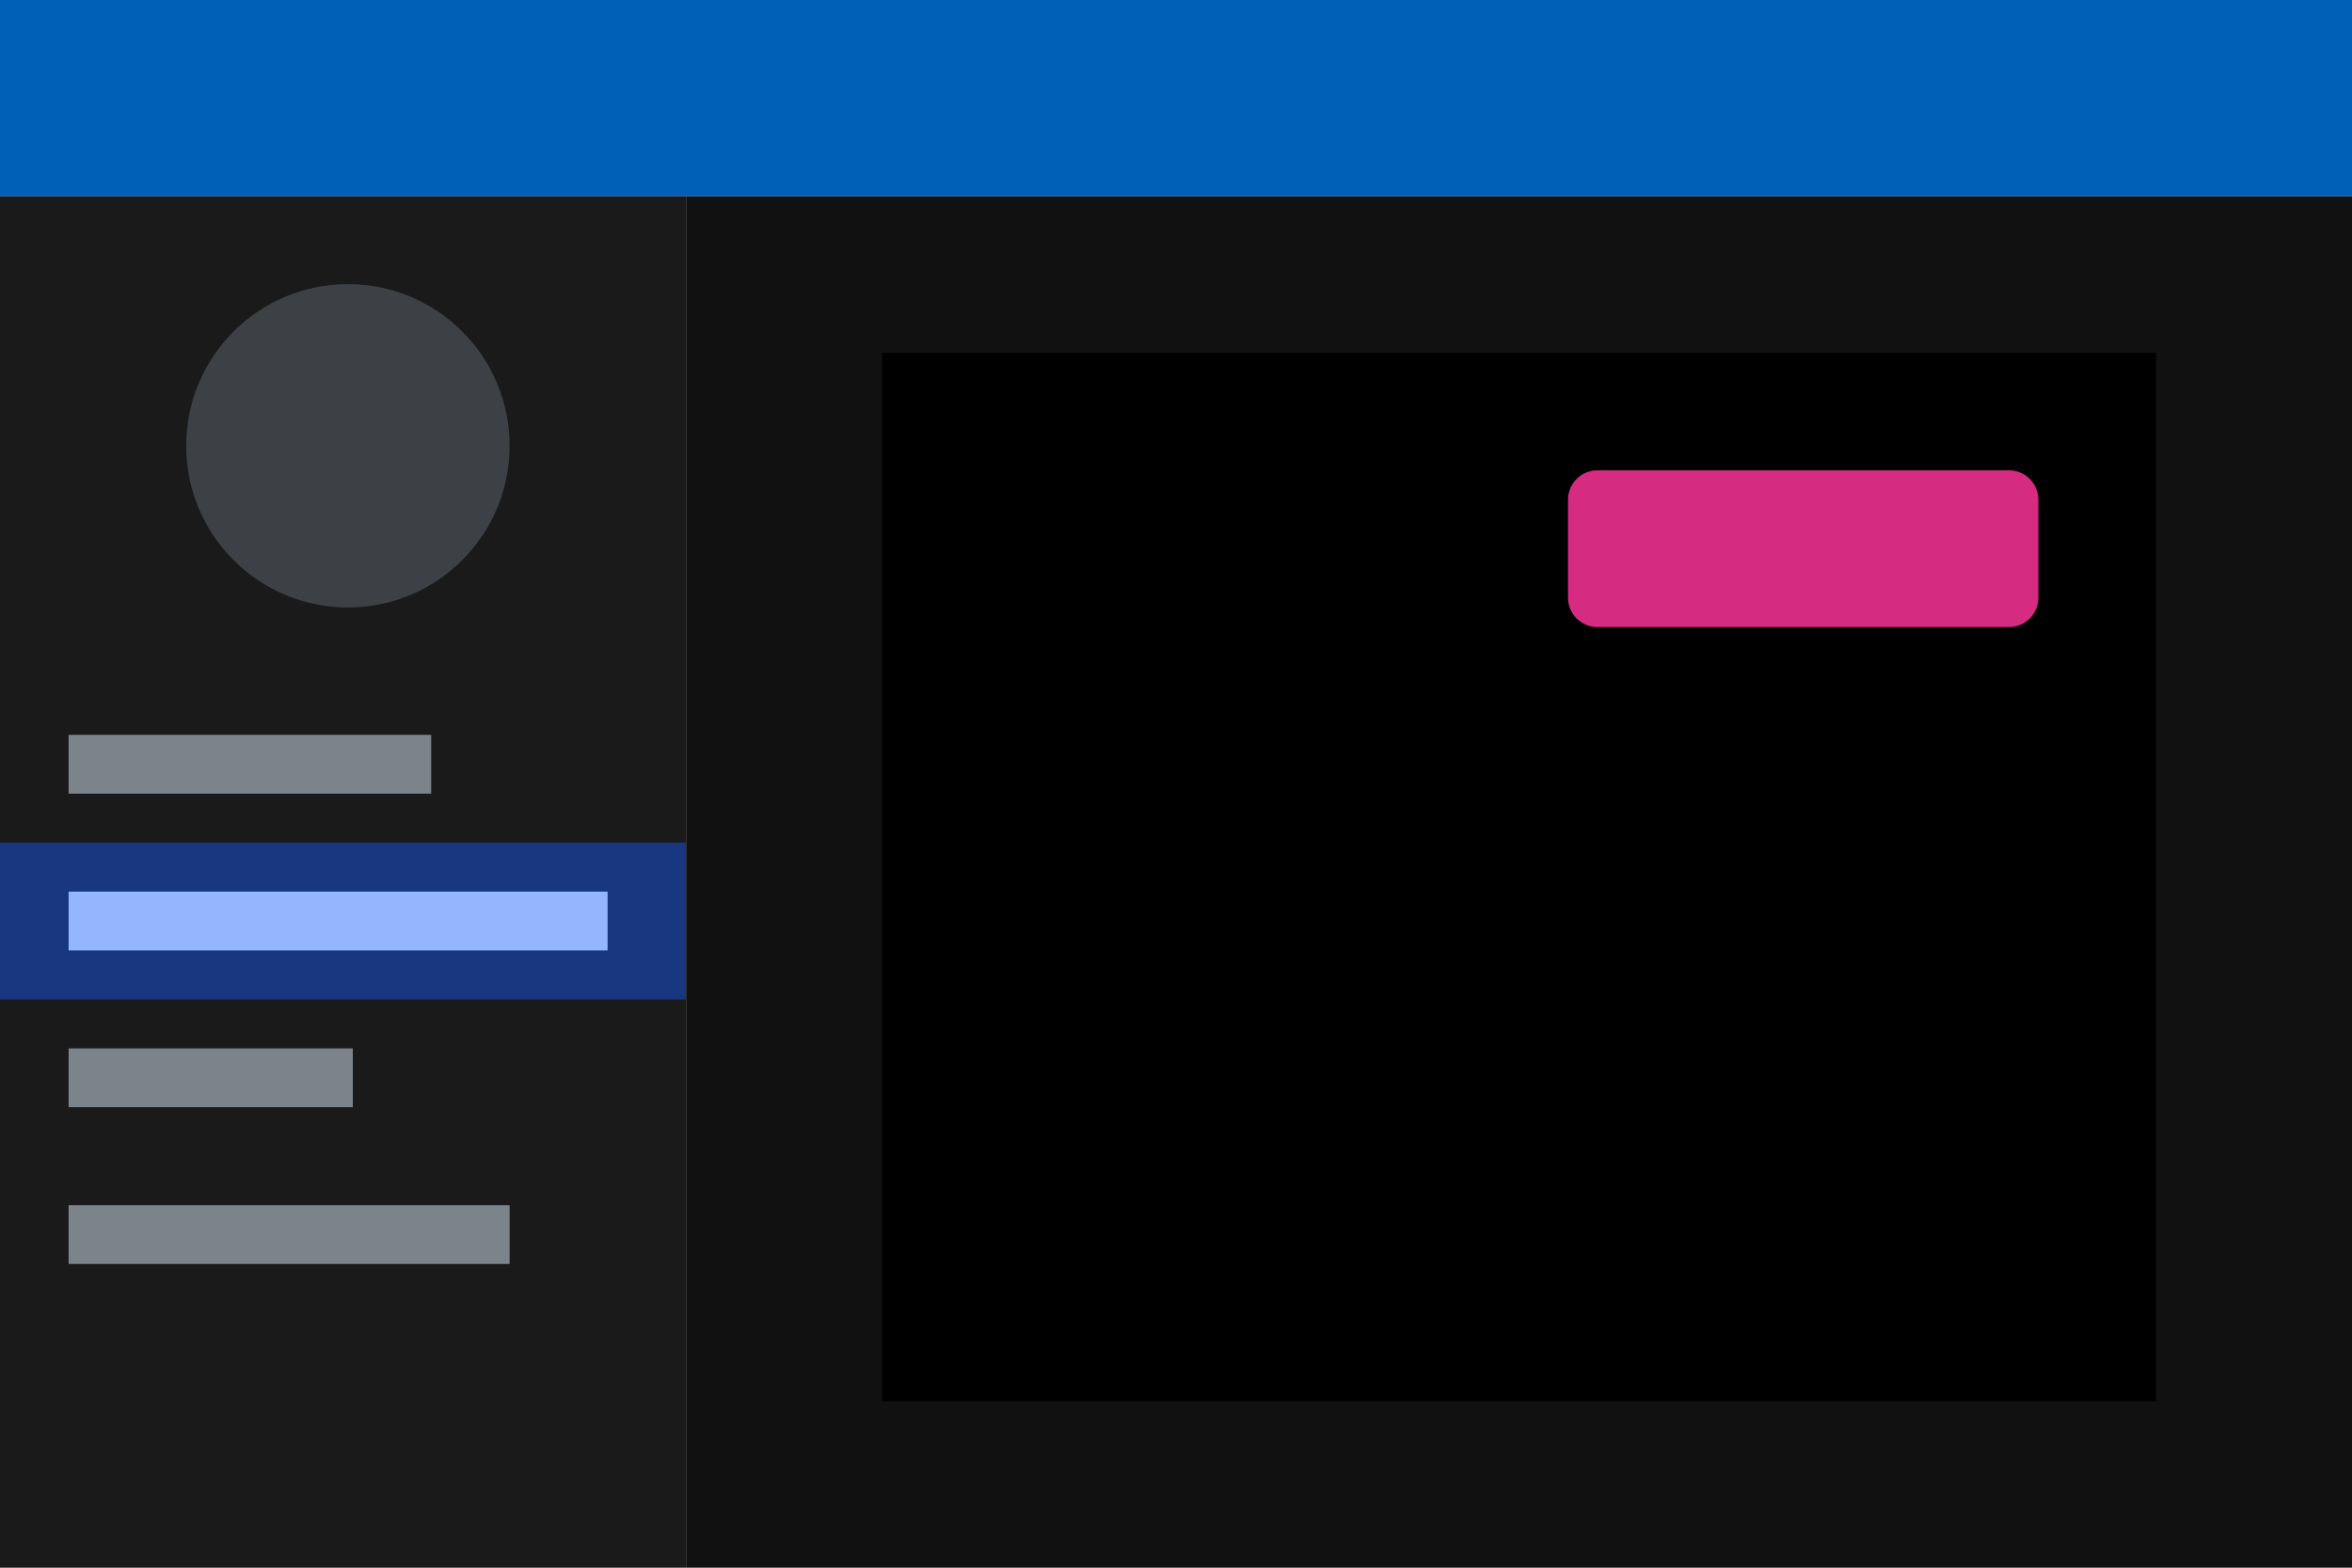
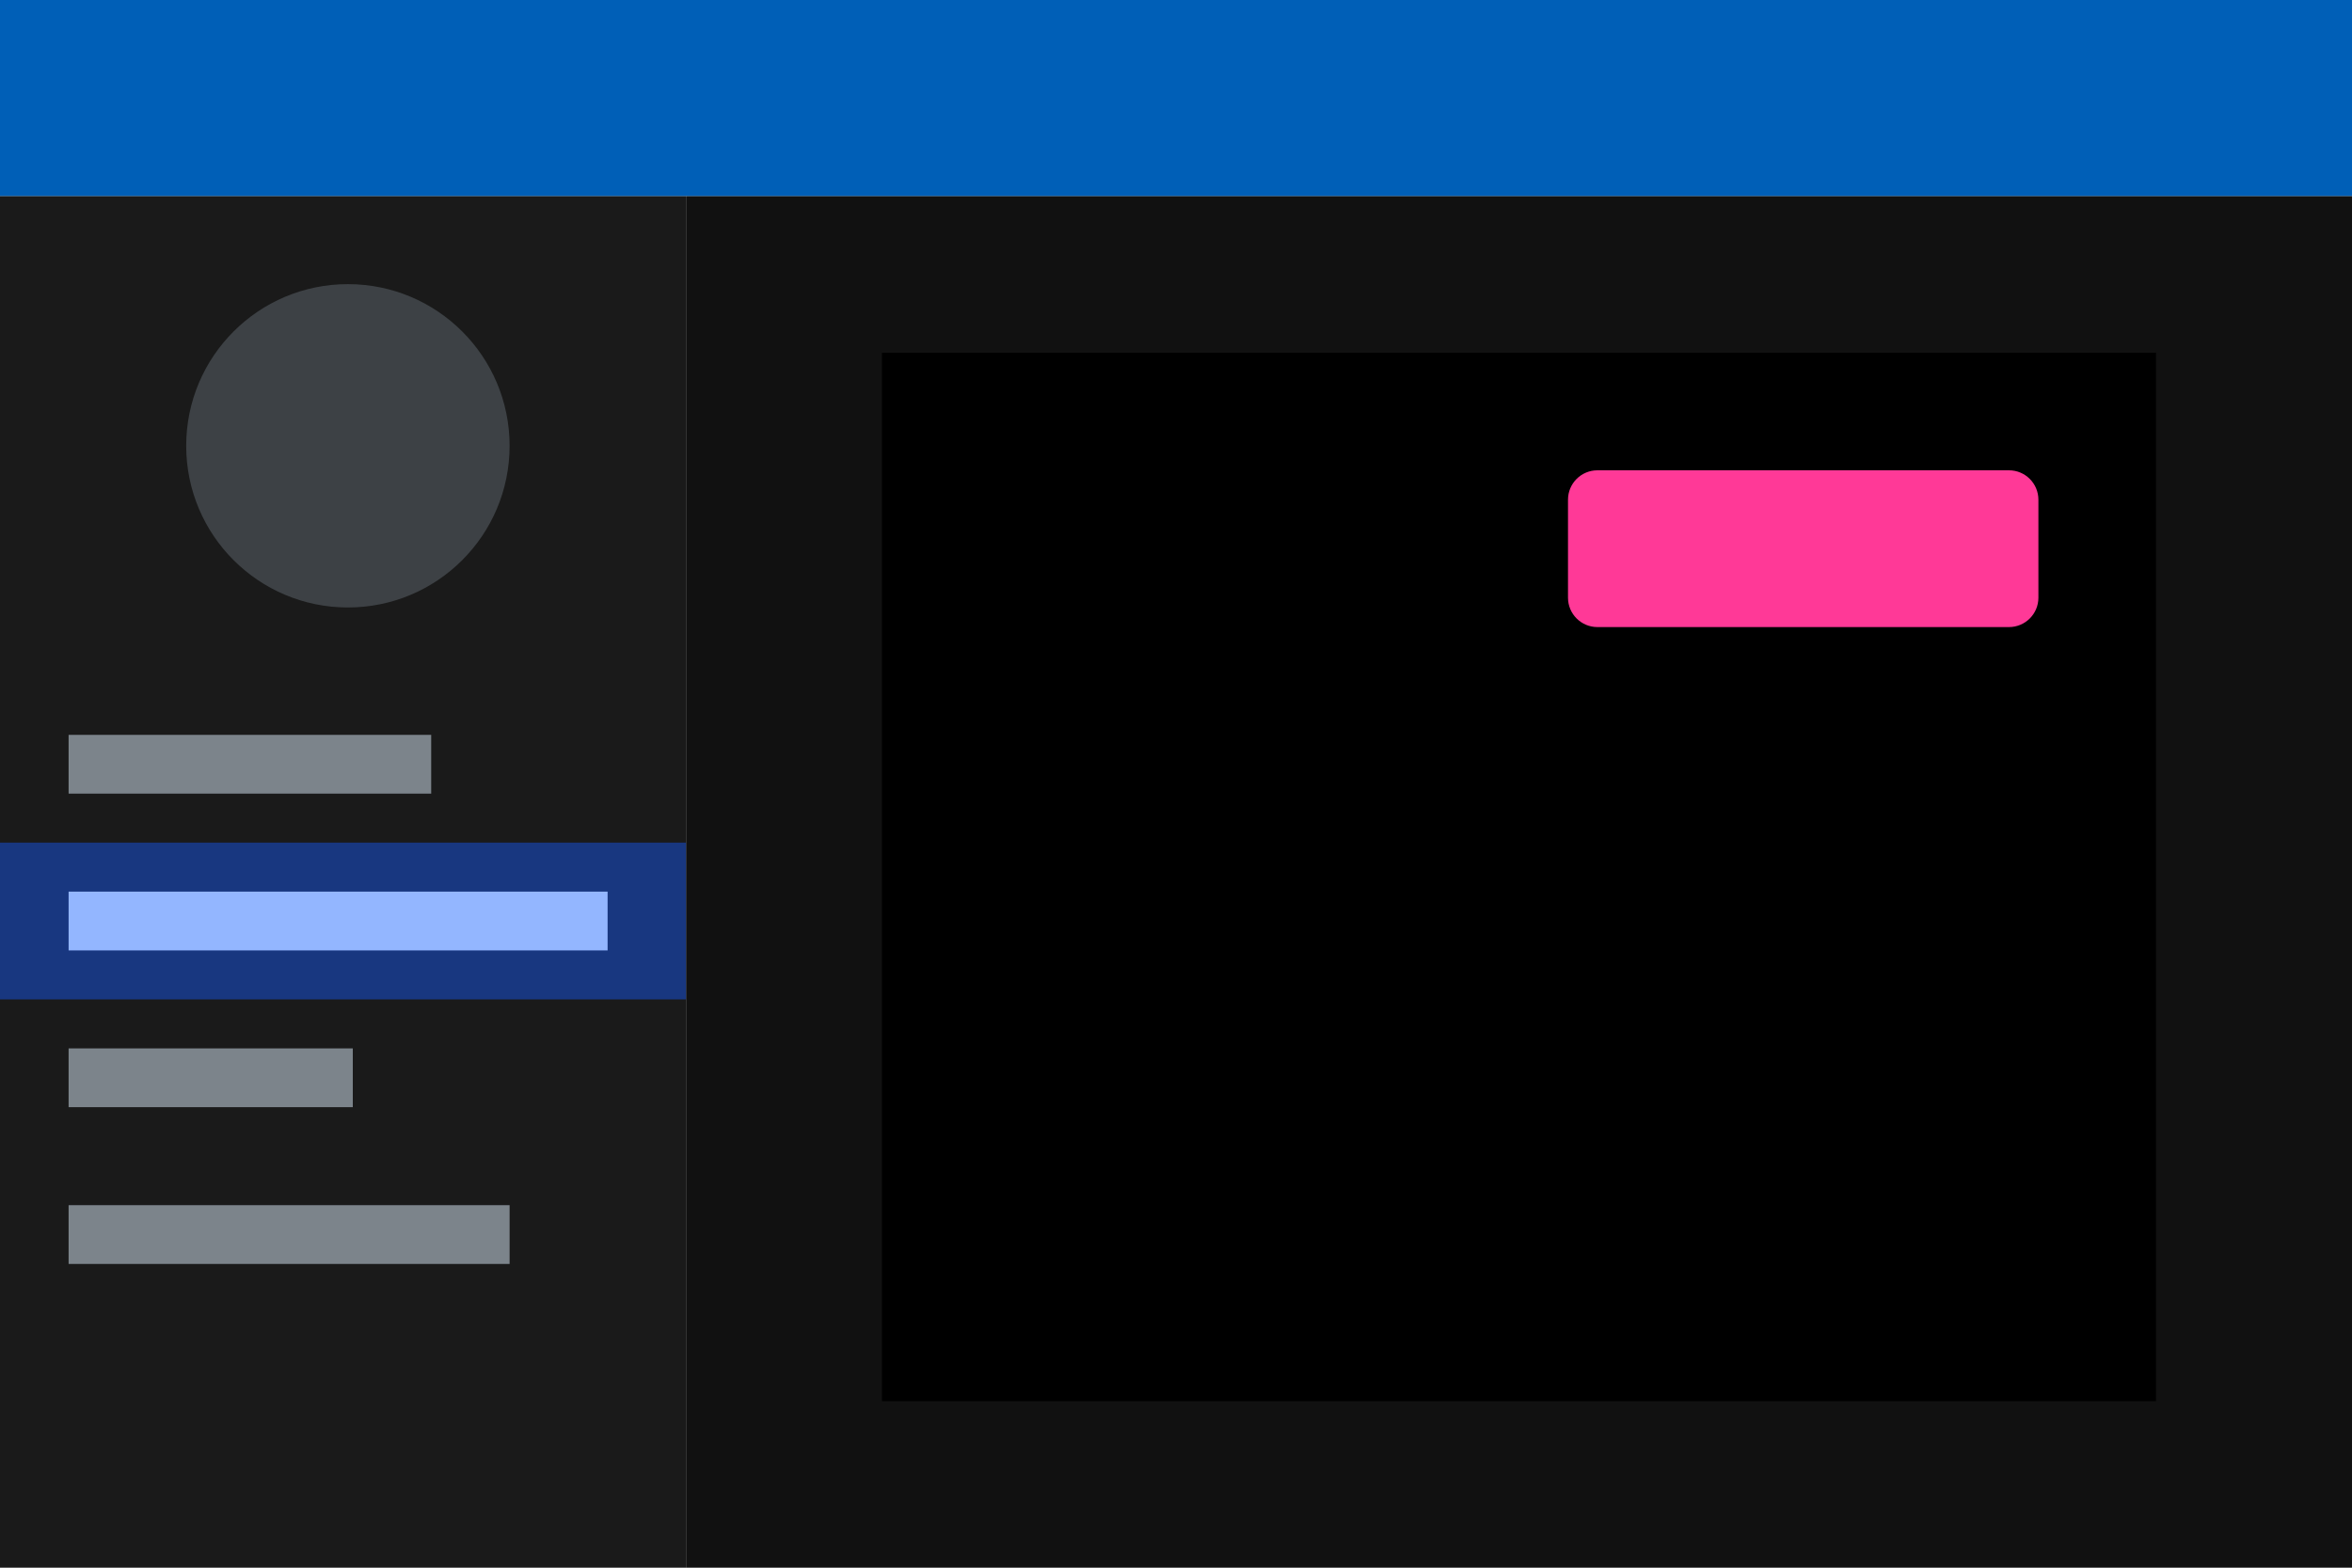
<svg xmlns="http://www.w3.org/2000/svg" width="240px" height="160px" viewBox="0 0 240 160" version="1.1">
  <g id="Page-1" stroke="none" stroke-width="1" fill="none" fill-rule="evenodd">
    <g id="color-scheme-thumbnail-dark">
      <rect id="background" fill="#111111" x="70" y="20" width="170" height="140" />
      <rect id="sidebar-background" fill="#1A1A1A" x="0" y="20" width="70" height="140" />
      <rect id="sidebar-item-selected-background" fill="#183780" x="0" y="86" width="70" height="16" />
      <rect id="sidebar-item-selected" fill="#93B6FF" x="7" y="91" width="55" height="6" />
      <rect id="sidebar-item" fill="#7C848B" x="7" y="75" width="37" height="6" />
      <rect id="sidebar-item" fill="#7C848B" x="7" y="107" width="29" height="6" />
      <rect id="sidebar-item" fill="#7C848B" x="7" y="123" width="45" height="6" />
      <circle id="avatar" fill="#3D4145" cx="35.5" cy="45.5" r="16.5" />
      <rect id="card" fill="#000000" x="90" y="36" width="130" height="107" />
-       <rect id="button" fill="#D52C82" x="160" y="48" width="48" height="16" rx="3" />
+       <rect id="button" fill="#FF3997" x="160" y="48" width="48" height="16" rx="3" />
      <rect id="masterbar" fill="#005FB7" x="0" y="0" width="240" height="20" />
    </g>
  </g>
</svg>
